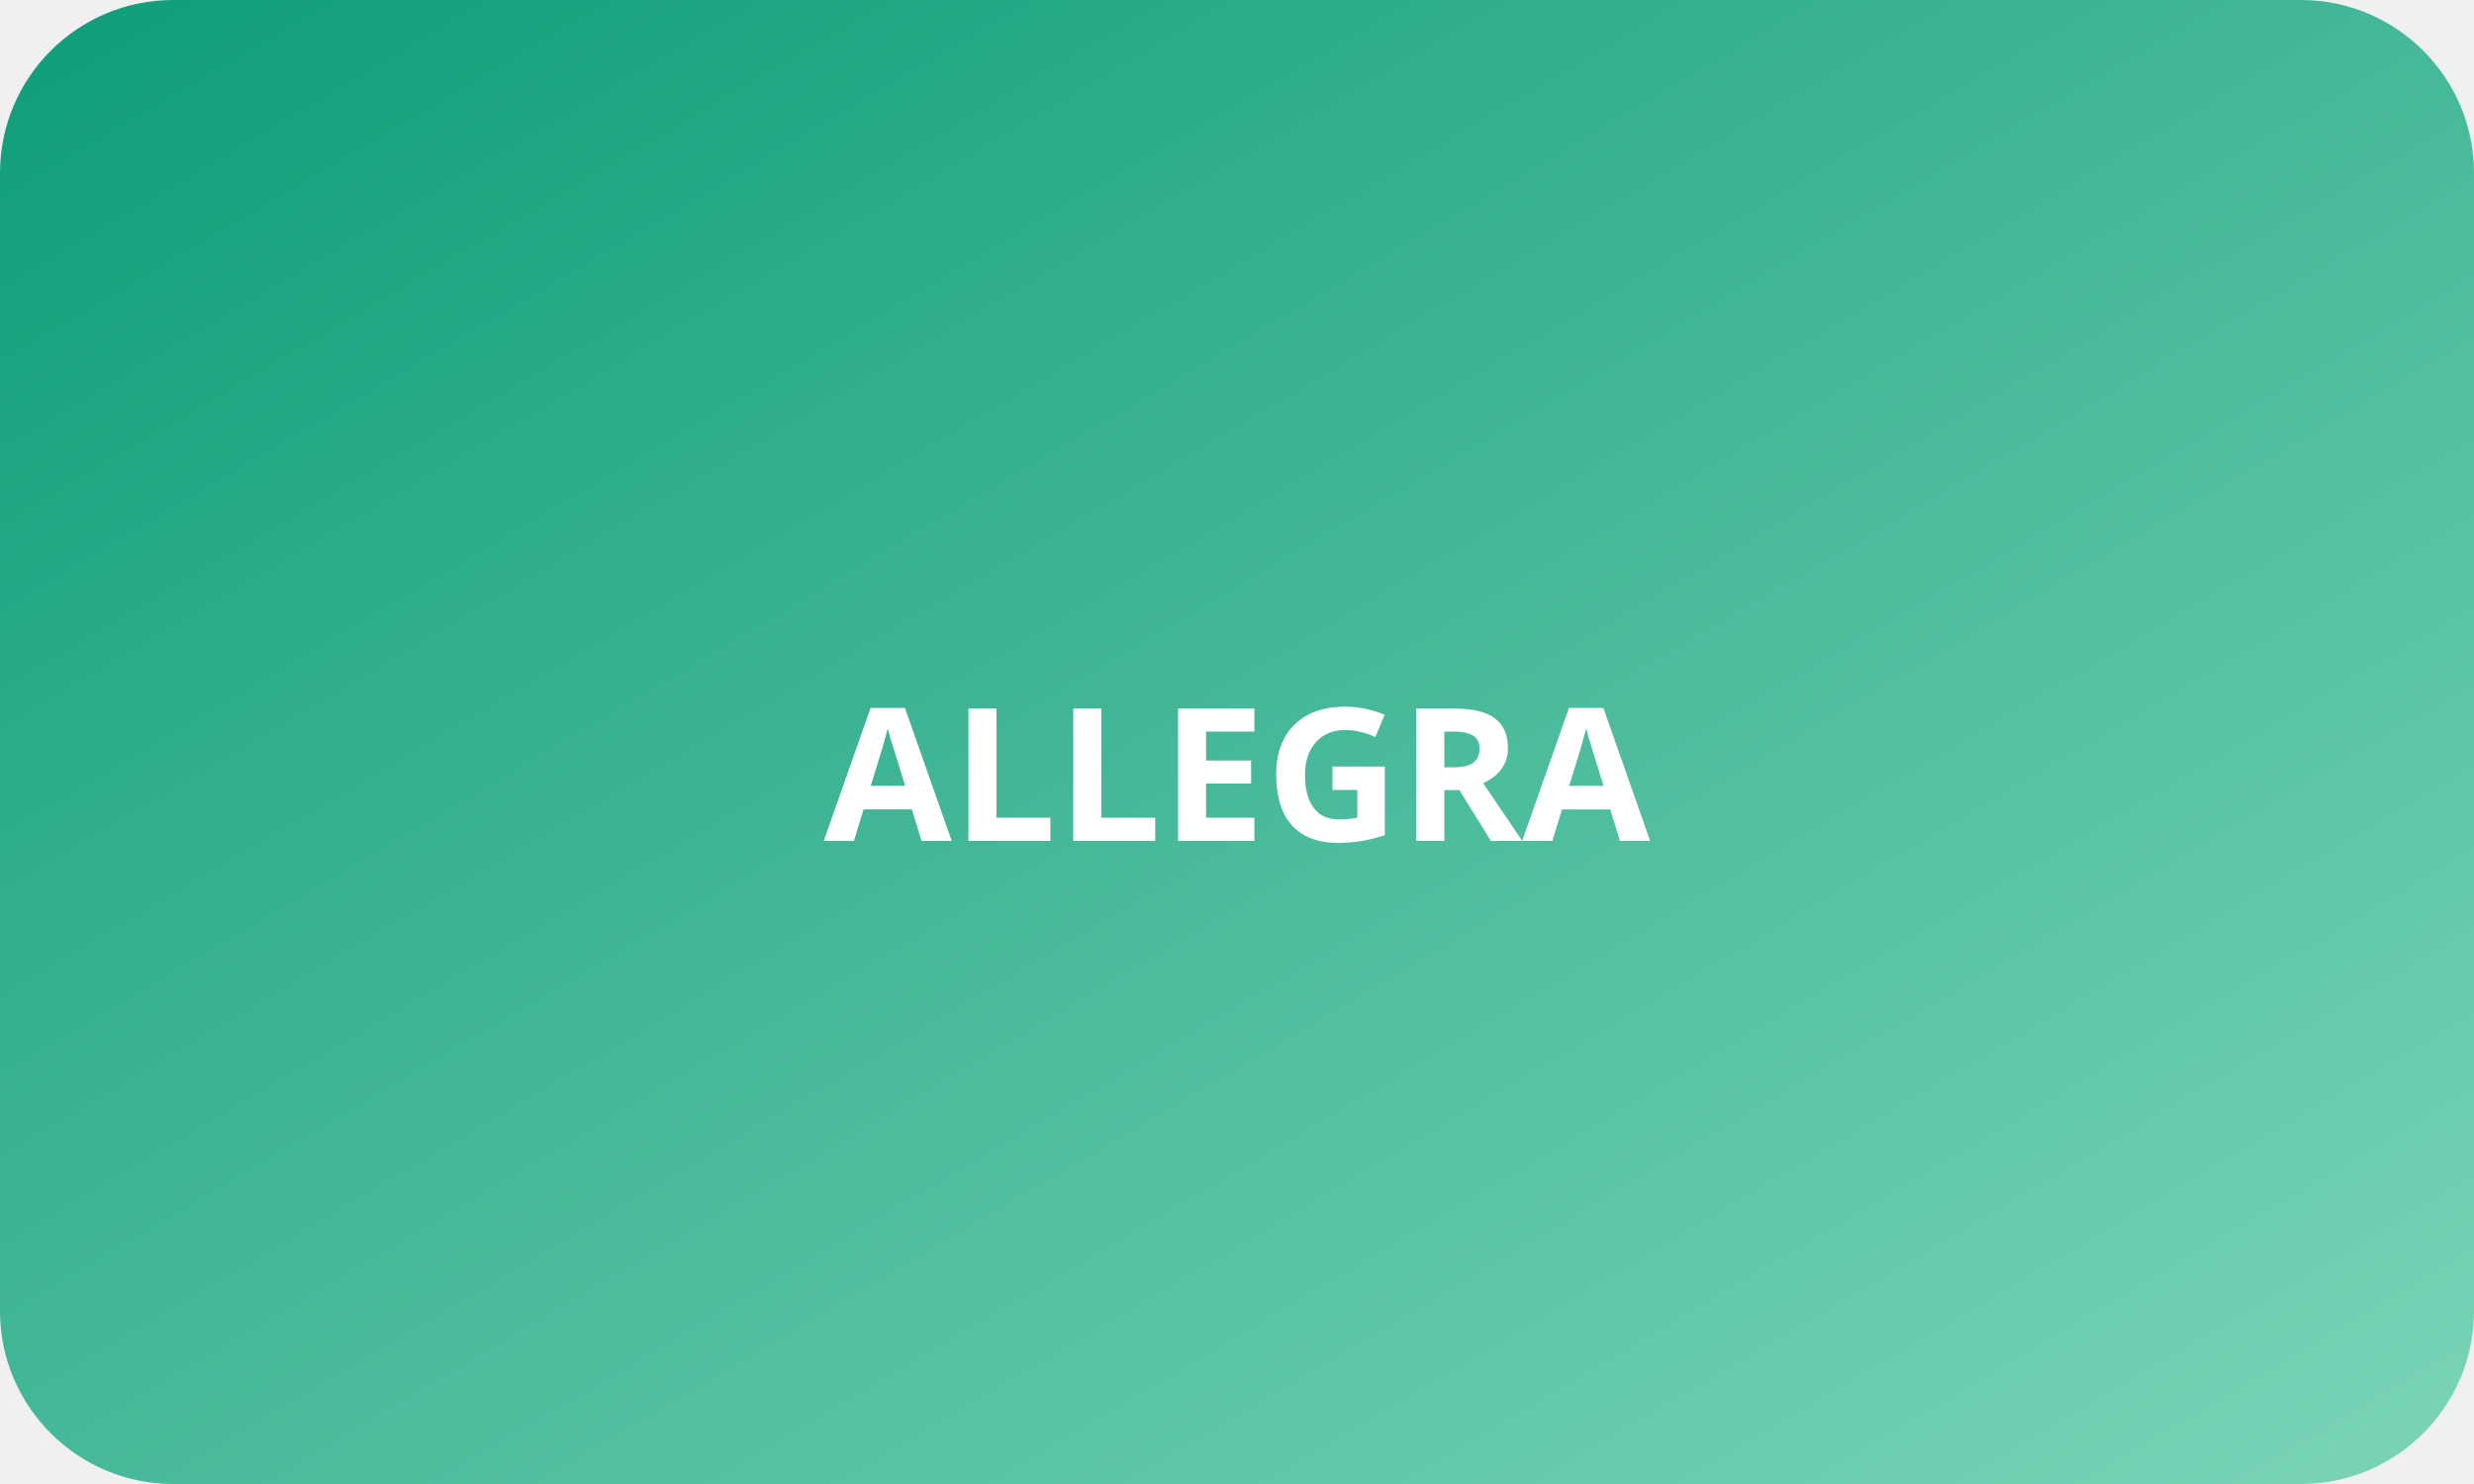
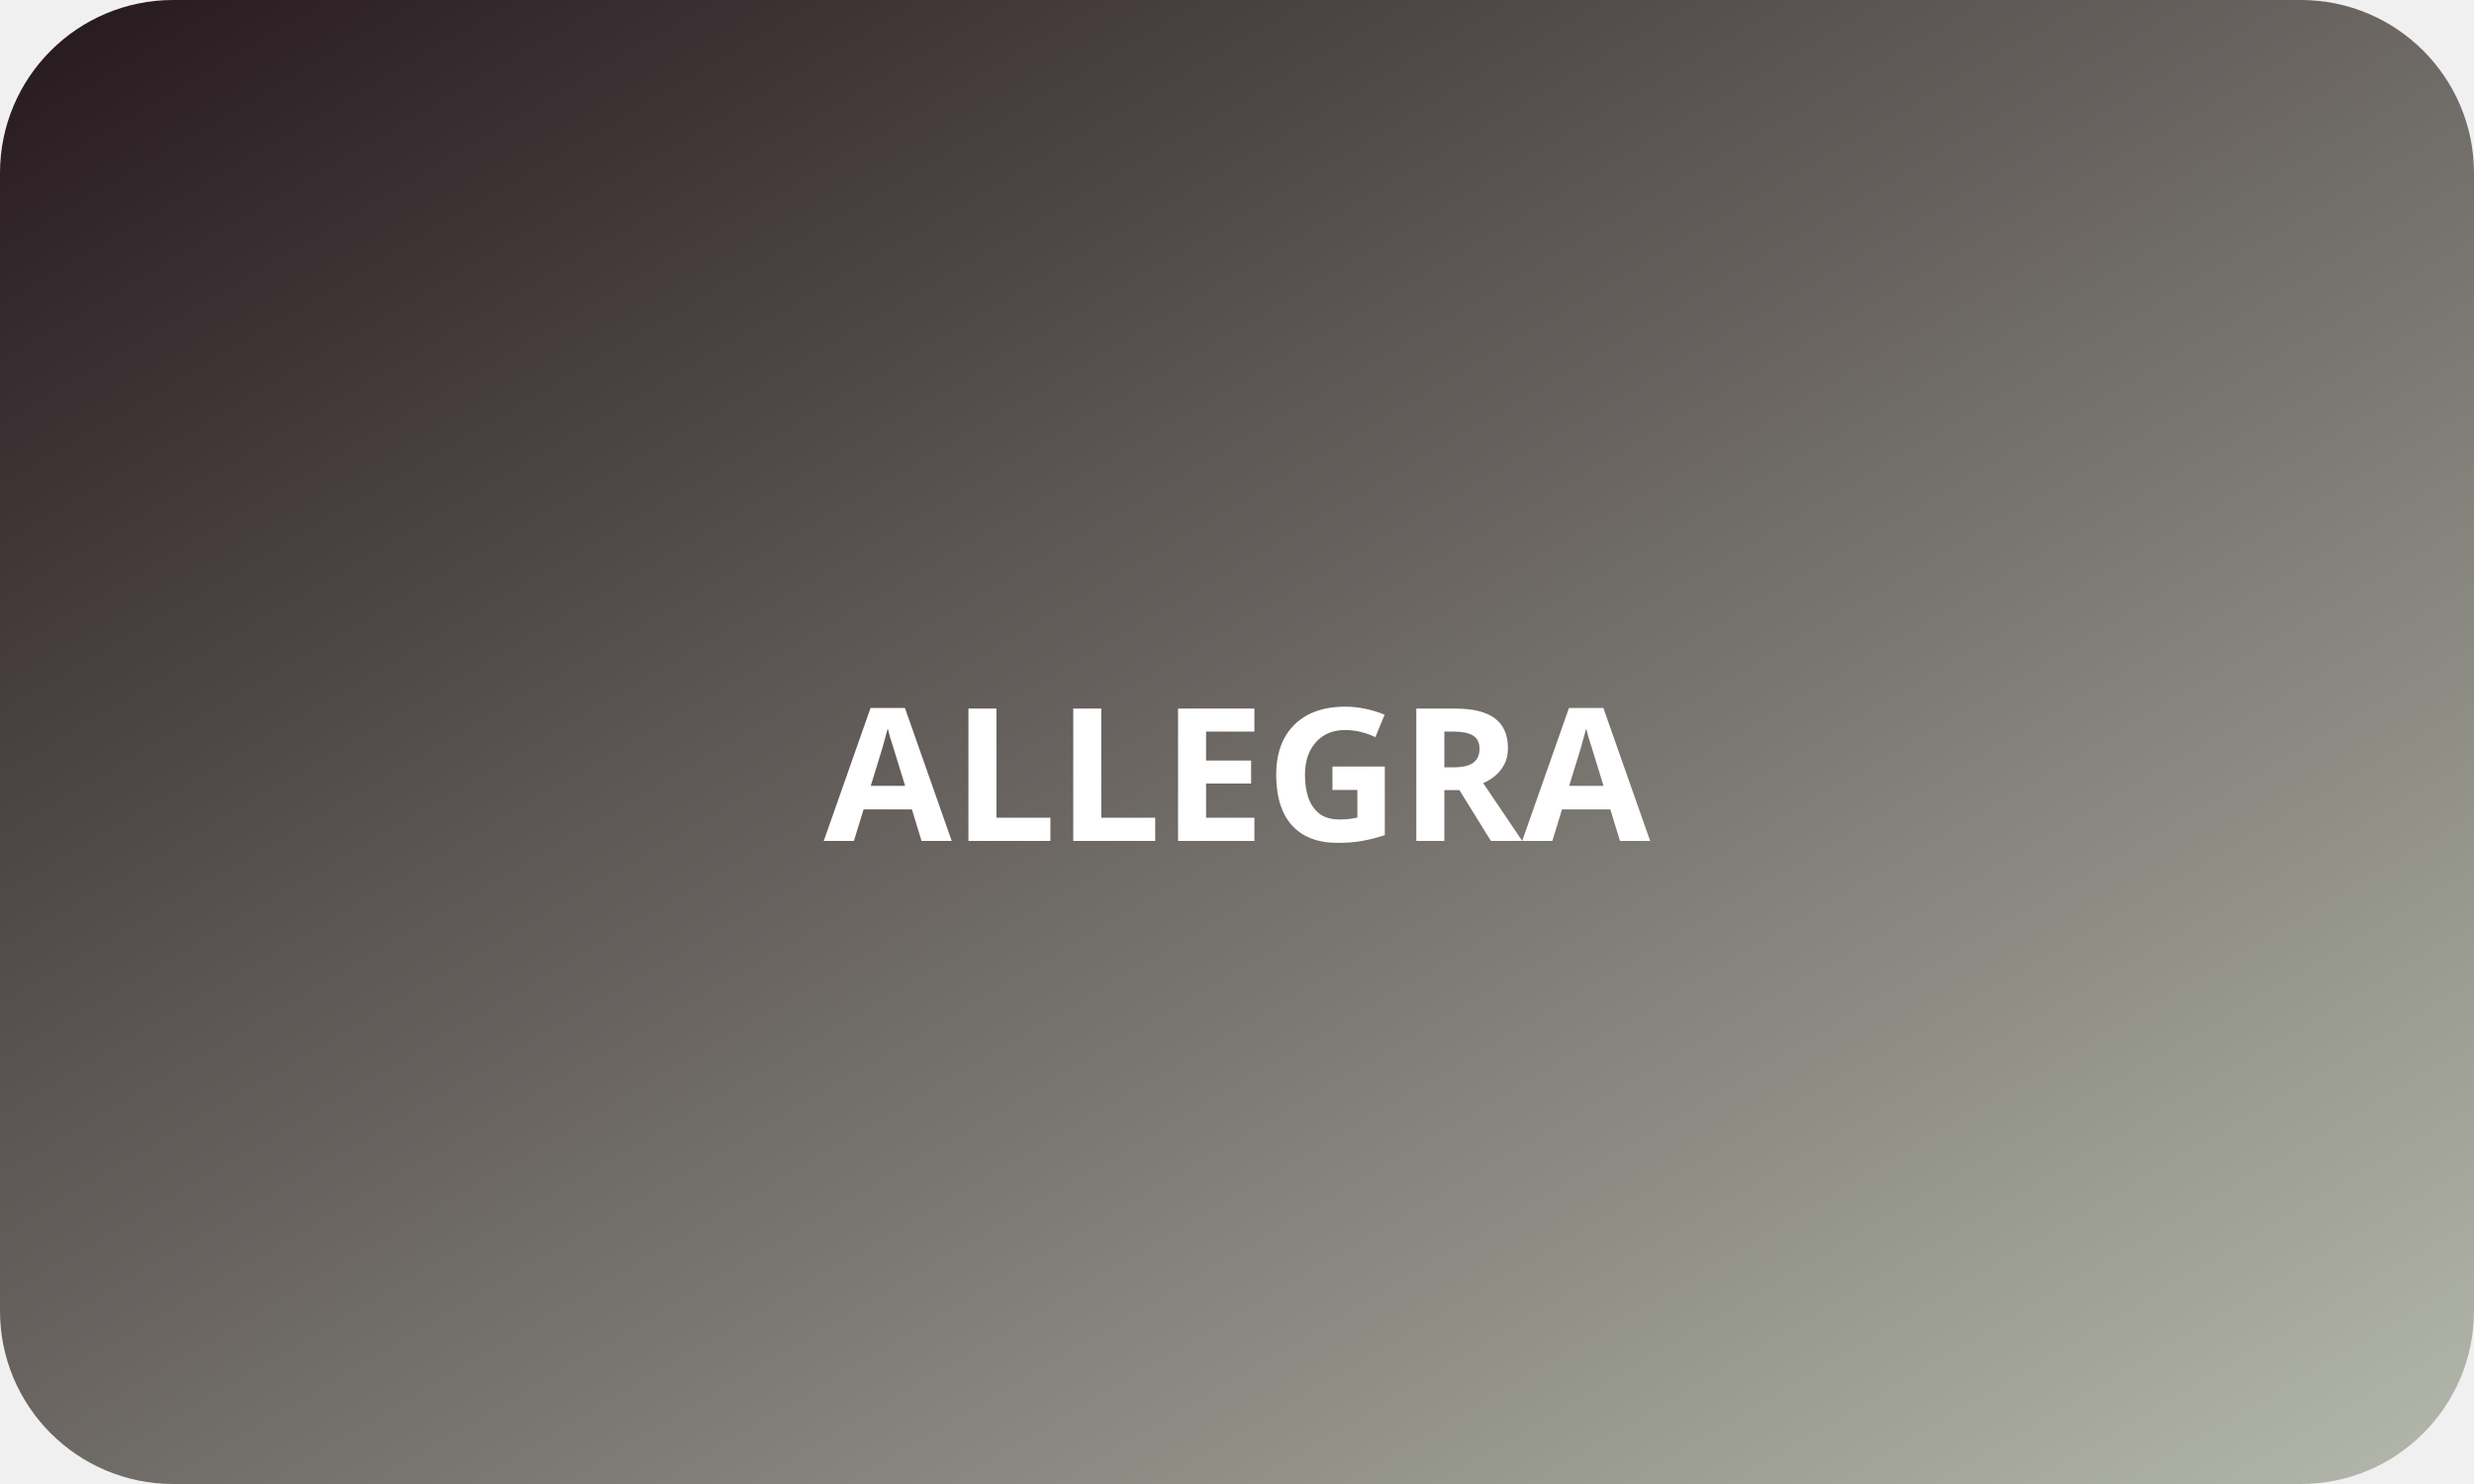
<svg xmlns="http://www.w3.org/2000/svg" width="200" height="120" viewBox="0 0 200 120" role="img" aria-labelledby="t">
  <defs>
    <linearGradient id="g" x1="0%" y1="0%" x2="100%" y2="100%">
-       <stop offset="0%" style="stop-color:#0f9d7a;stop-opacity:1" />
-       <stop offset="100%" style="stop-color:#7bd4b8;stop-opacity:1" />
+       <stop offset="0%" style="stop-color:#25181d;stop-opacity:1" />
+       <stop offset="100%" style="stop-color:#b4b8ab;stop-opacity:1" />
    </linearGradient>
  </defs>
  <rect width="200" height="120" rx="14" fill="url(#g)" />
  <text x="100" y="68" text-anchor="middle" fill="#fff" font-family="system-ui,sans-serif" font-size="15" font-weight="700">ALLEGRA</text>
</svg>
